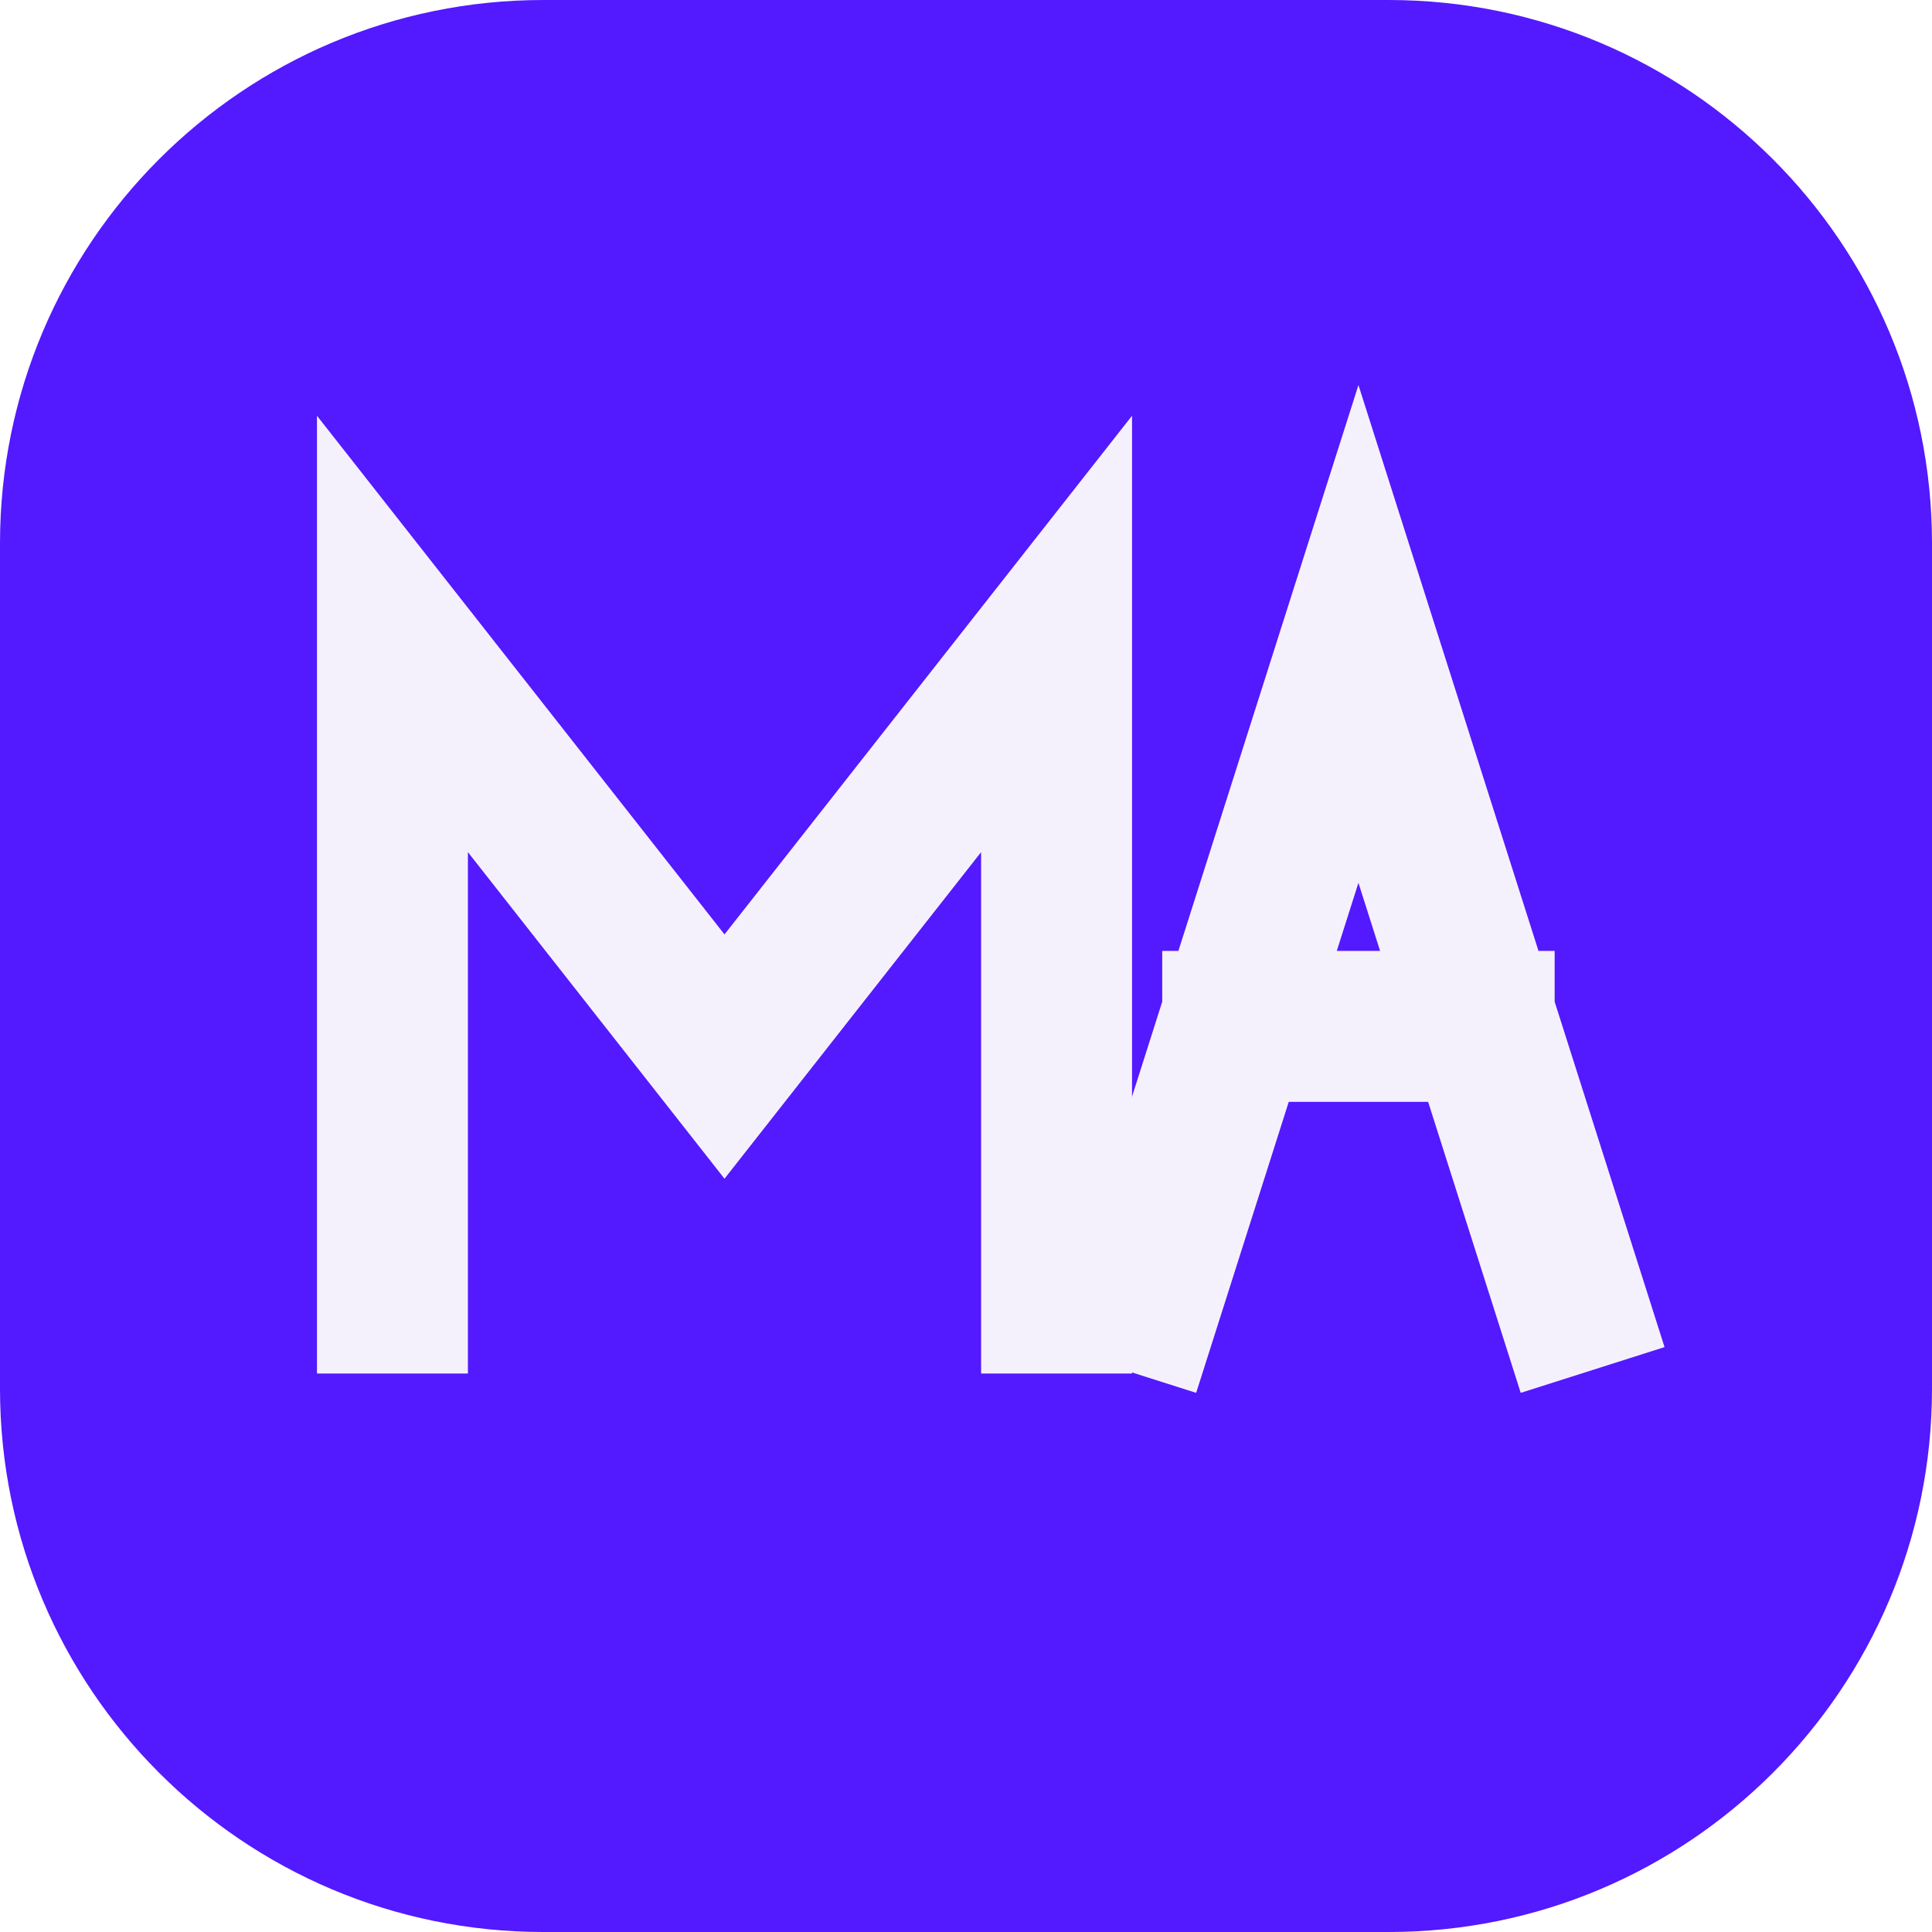
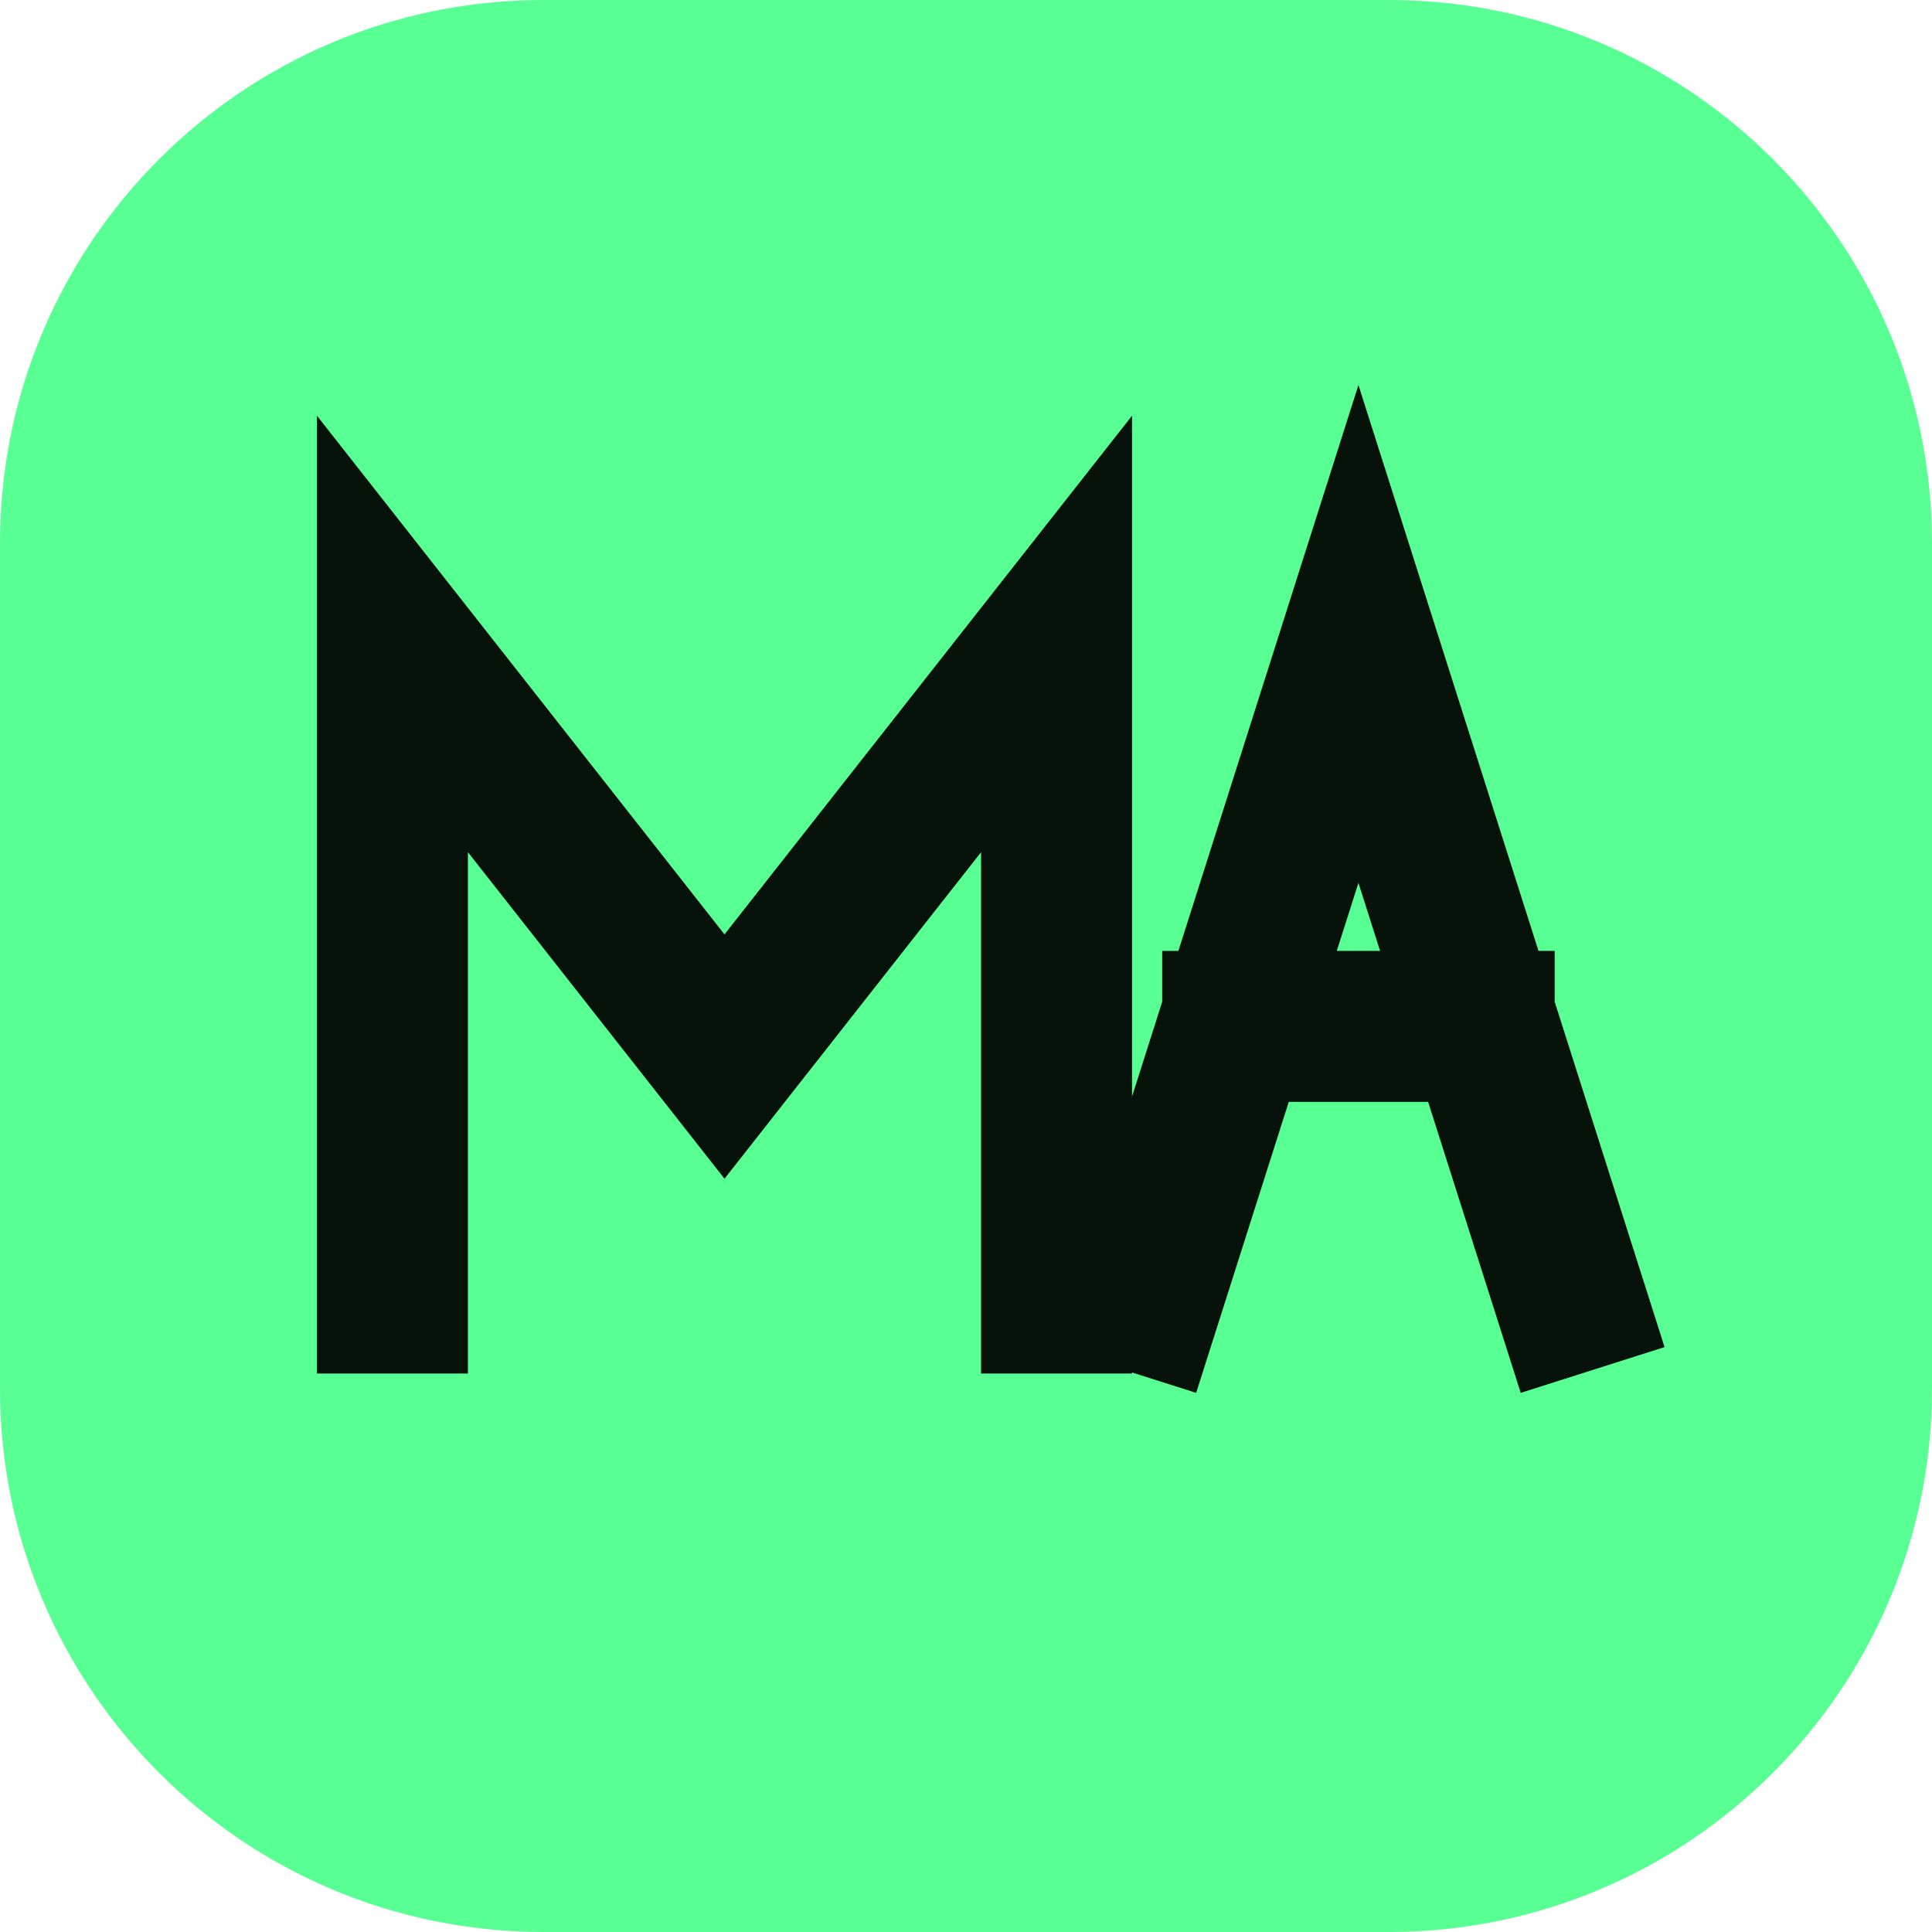
<svg xmlns="http://www.w3.org/2000/svg" viewBox="0 0 64 64">
-   <rect width="64" height="64" rx="18" fill="#5319ff" />
-   <g fill="none" stroke="#f5f1fc" stroke-linecap="square" stroke-linejoin="miter" stroke-width="5">
+   <rect width="64" height="64" rx="18" fill="#58ff93" />
+   <g fill="none" stroke="#06120a" stroke-linecap="square" stroke-linejoin="miter" stroke-width="5">
    <path d="M13 43V21l11 14 11-14v22" />
    <path d="m38 43 7-22 7 22m-11-9h8" />
  </g>
</svg>
